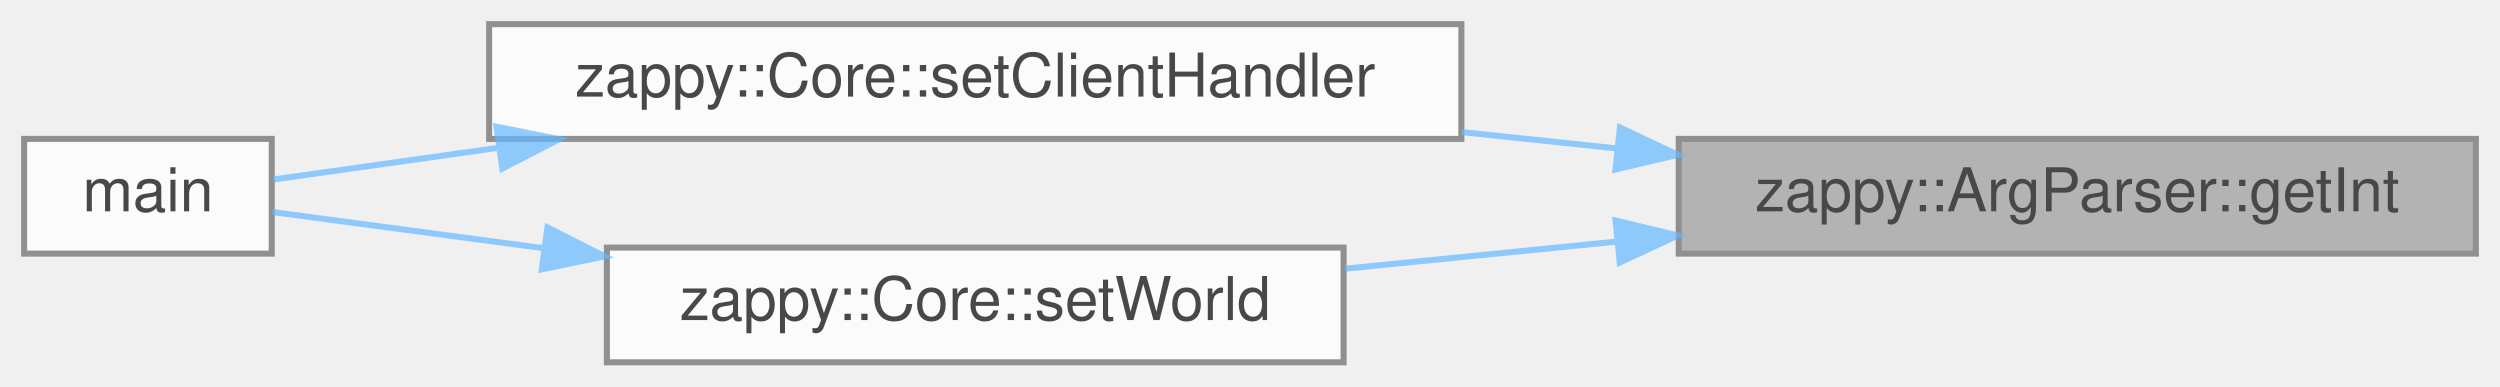
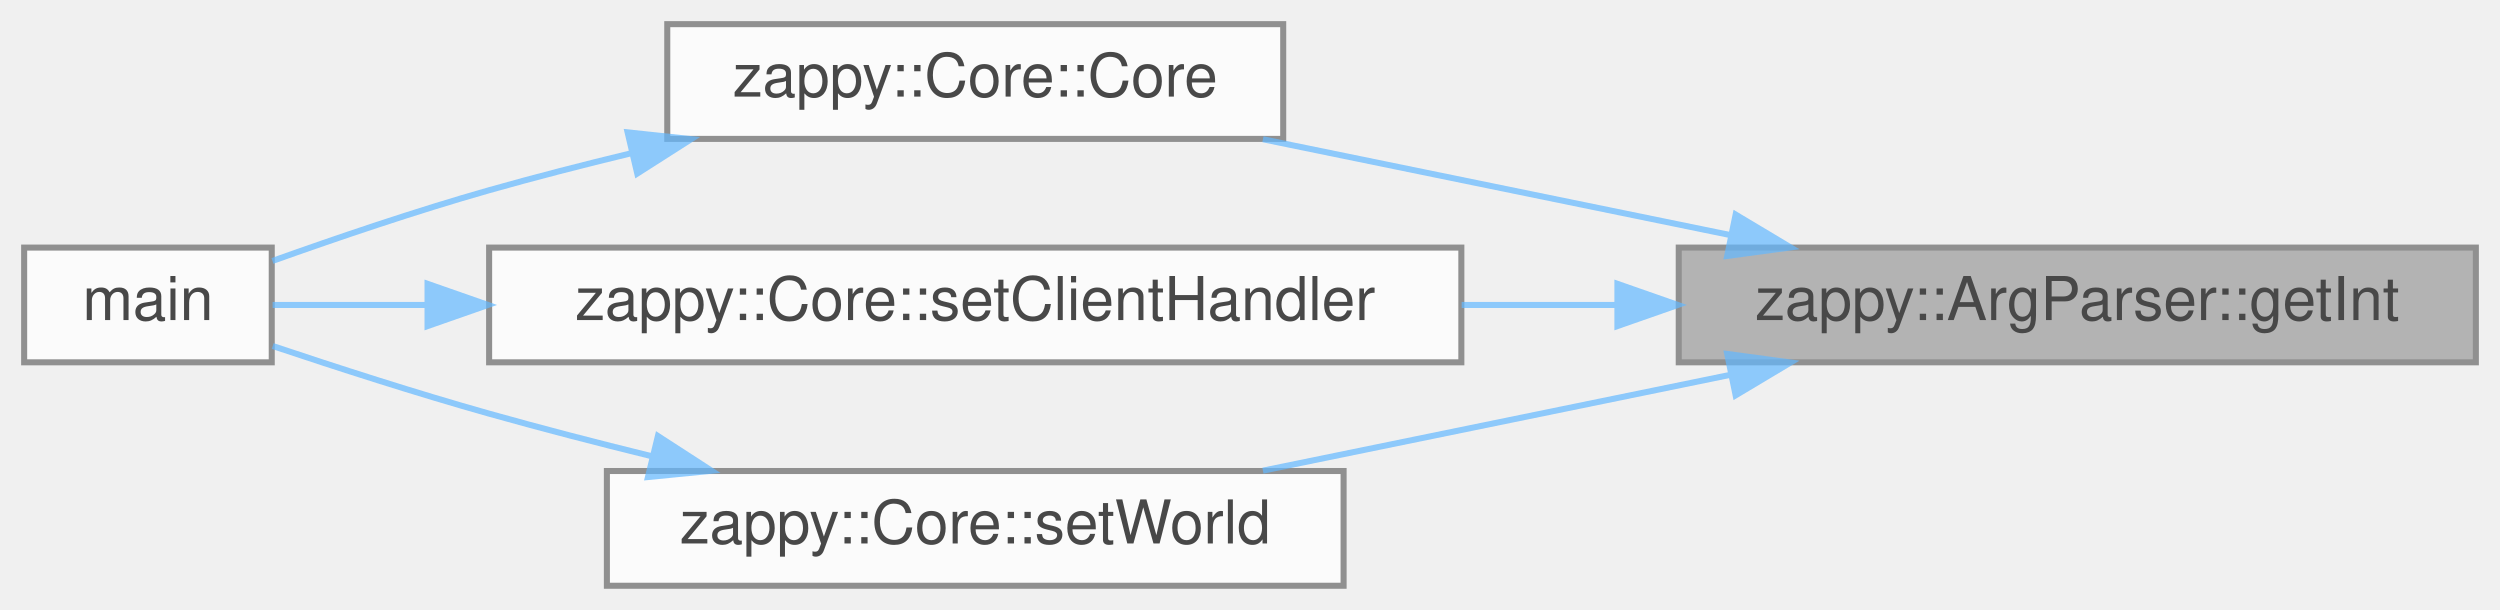
- <svg xmlns="http://www.w3.org/2000/svg" xmlns:xlink="http://www.w3.org/1999/xlink" width="414pt" height="64pt" viewBox="0.00 0.00 414.00 64.00">
+ <svg xmlns="http://www.w3.org/2000/svg" xmlns:xlink="http://www.w3.org/1999/xlink" width="414pt" height="101pt" viewBox="0.00 0.00 414.00 101.00">
  <svg id="main" version="1.1" xml:space="preserve">
    <style type="text/css">
.node, .edge {opacity: 0.7;}
.node.selected, .edge.selected {opacity: 1;}
.edge:hover path { stroke: red; }
.edge:hover polygon { stroke: red; fill: red; }
</style>
    <svg id="graph" class="graph">
-       <g id="graph0" class="graph" transform="scale(1 1) rotate(0) translate(4 60)">
+       <g id="graph0" class="graph" transform="scale(1 1) rotate(0) translate(4 97)">
        <g id="Node000001" class="node">
          <g id="a_Node000001">
            <a xlink:title="Returns the parsed value of an INT flag as an integer.">
-               <polygon fill="#999999" stroke="#666666" points="406,-37 274,-37 274,-18 406,-18 406,-37" />
-               <text text-anchor="middle" x="340" y="-25" font-family="Helvetica,sans-Serif" font-size="10.00">zappy::ArgParser::getInt</text>
+               <polygon fill="#999999" stroke="#666666" points="406,-56 274,-56 274,-37 406,-37 406,-56" />
+               <text text-anchor="middle" x="340" y="-44" font-family="Helvetica,sans-Serif" font-size="10.00">zappy::ArgParser::getInt</text>
            </a>
          </g>
        </g>
        <g id="Node000002" class="node">
          <g id="a_Node000002">
+             <a xlink:href="classzappy_1_1Core.html#a2ce4518024d59721debf3eb26c9633c6" target="_top" xlink:title="Stores the parsed arguments; does not build the world or network yet.">
+               <polygon fill="white" stroke="#666666" points="208.5,-93 106.5,-93 106.5,-74 208.5,-74 208.5,-93" />
+               <text text-anchor="middle" x="157.5" y="-81" font-family="Helvetica,sans-Serif" font-size="10.00">zappy::Core::Core</text>
+             </a>
+           </g>
+         </g>
+         <g id="edge1_Node000001_Node000002" class="edge">
+           <g id="a_edge1_Node000001_Node000002">
+             <a xlink:title=" ">
+               <path fill="none" stroke="#63b8ff" d="M282.49,-58.08C257.62,-63.18 228.76,-69.1 205.14,-73.94" />
+               <polygon fill="#63b8ff" stroke="#63b8ff" points="283.42,-61.47 292.52,-56.03 282.02,-54.61 283.42,-61.47" />
+             </a>
+           </g>
+         </g>
+         <g id="Node000004" class="node">
+           <g id="a_Node000004">
            <a xlink:href="classzappy_1_1Core.html#a7eddab4820ab6c3de9a4ed7546dcaced" target="_top" xlink:title="Creates the ClientHandler from the args (port, client count, time unit).">
              <polygon fill="white" stroke="#666666" points="238,-56 77,-56 77,-37 238,-37 238,-56" />
              <text text-anchor="middle" x="157.5" y="-44" font-family="Helvetica,sans-Serif" font-size="10.00">zappy::Core::setClientHandler</text>
            </a>
          </g>
        </g>
-         <g id="edge1_Node000001_Node000002" class="edge">
-           <g id="a_edge1_Node000001_Node000002">
+         <g id="edge3_Node000001_Node000004" class="edge">
+           <g id="a_edge3_Node000001_Node000004">
            <a xlink:title=" ">
-               <path fill="none" stroke="#63b8ff" d="M263.63,-35.43C255.18,-36.32 246.55,-37.23 238.05,-38.13" />
-               <polygon fill="#63b8ff" stroke="#63b8ff" points="264.26,-38.89 273.84,-34.36 263.52,-31.93 264.26,-38.89" />
+               <path fill="none" stroke="#63b8ff" d="M263.63,-46.5C255.18,-46.5 246.55,-46.5 238.05,-46.5" />
+               <polygon fill="#63b8ff" stroke="#63b8ff" points="263.84,-50 273.84,-46.5 263.84,-43 263.84,-50" />
            </a>
          </g>
        </g>
-         <g id="Node000004" class="node">
-           <g id="a_Node000004">
+         <g id="Node000005" class="node">
+           <g id="a_Node000005">
            <a xlink:href="classzappy_1_1Core.html#abfd869c59ea30c7e241b78a45d7e9d01" target="_top" xlink:title="Creates the World from the args (map size, teams).">
              <polygon fill="white" stroke="#666666" points="218.5,-19 96.5,-19 96.5,0 218.5,0 218.5,-19" />
              <text text-anchor="middle" x="157.5" y="-7" font-family="Helvetica,sans-Serif" font-size="10.00">zappy::Core::setWorld</text>
            </a>
          </g>
        </g>
-         <g id="edge3_Node000001_Node000004" class="edge">
-           <g id="a_edge3_Node000001_Node000004">
+         <g id="edge5_Node000001_Node000005" class="edge">
+           <g id="a_edge5_Node000001_Node000005">
            <a xlink:title=" ">
-               <path fill="none" stroke="#63b8ff" d="M263.59,-19.98C248.64,-18.49 233.13,-16.94 218.76,-15.51" />
-               <polygon fill="#63b8ff" stroke="#63b8ff" points="263.54,-23.49 273.84,-21 264.23,-16.53 263.54,-23.49" />
+               <path fill="none" stroke="#63b8ff" d="M282.49,-34.92C257.62,-29.82 228.76,-23.9 205.14,-19.06" />
+               <polygon fill="#63b8ff" stroke="#63b8ff" points="282.02,-38.39 292.52,-36.97 283.42,-31.53 282.02,-38.39" />
            </a>
          </g>
        </g>
        <g id="Node000003" class="node">
          <g id="a_Node000003">
            <a xlink:href="main_8cpp.html#a0c99d968a34e803d378692bde2e3f18f" target="_top" xlink:title=" ">
-               <polygon fill="white" stroke="#666666" points="41,-37 0,-37 0,-18 41,-18 41,-37" />
-               <text text-anchor="middle" x="20.5" y="-25" font-family="Helvetica,sans-Serif" font-size="10.00">main</text>
+               <polygon fill="white" stroke="#666666" points="41,-56 0,-56 0,-37 41,-37 41,-56" />
+               <text text-anchor="middle" x="20.5" y="-44" font-family="Helvetica,sans-Serif" font-size="10.00">main</text>
            </a>
          </g>
        </g>
        <g id="edge2_Node000002_Node000003" class="edge">
          <g id="a_edge2_Node000002_Node000003">
            <a xlink:title=" ">
-               <path fill="none" stroke="#63b8ff" d="M78.49,-35.52C64.69,-33.58 51.49,-31.72 41.28,-30.28" />
-               <polygon fill="#63b8ff" stroke="#63b8ff" points="78.21,-39.02 88.6,-36.94 79.19,-32.08 78.21,-39.02" />
+               <path fill="none" stroke="#63b8ff" d="M100.51,-71.62C92.59,-69.71 84.56,-67.64 77,-65.5 64.95,-62.08 51.67,-57.56 41.12,-53.79" />
+               <polygon fill="#63b8ff" stroke="#63b8ff" points="99.93,-75.08 110.46,-73.96 101.53,-68.26 99.93,-75.08" />
            </a>
          </g>
        </g>
        <g id="edge4_Node000004_Node000003" class="edge">
          <g id="a_edge4_Node000004_Node000003">
            <a xlink:title=" ">
-               <path fill="none" stroke="#63b8ff" d="M85.86,-18.92C69.4,-21.11 53.19,-23.27 41.15,-24.88" />
-               <polygon fill="#63b8ff" stroke="#63b8ff" points="86.66,-22.34 96.11,-17.55 85.73,-15.4 86.66,-22.34" />
+               <path fill="none" stroke="#63b8ff" d="M66.72,-46.5C57.25,-46.5 48.43,-46.5 41.14,-46.5" />
+               <polygon fill="#63b8ff" stroke="#63b8ff" points="66.8,-50 76.8,-46.5 66.8,-43 66.8,-50" />
+             </a>
+           </g>
+         </g>
+         <g id="edge6_Node000005_Node000003" class="edge">
+           <g id="a_edge6_Node000005_Node000003">
+             <a xlink:title=" ">
+               <path fill="none" stroke="#63b8ff" d="M103.84,-21.47C94.85,-23.68 85.64,-26.07 77,-28.5 65.01,-31.87 51.73,-36.16 41.16,-39.7" />
+               <polygon fill="#63b8ff" stroke="#63b8ff" points="104.95,-24.8 113.84,-19.04 103.3,-18 104.95,-24.8" />
            </a>
          </g>
        </g>
      </g>
    </svg>
  </svg>
  <style type="text/css">

[data-mouse-over-selected='false'] { opacity: 0.7; }
[data-mouse-over-selected='true']  { opacity: 1.0; }

</style>
</svg>
